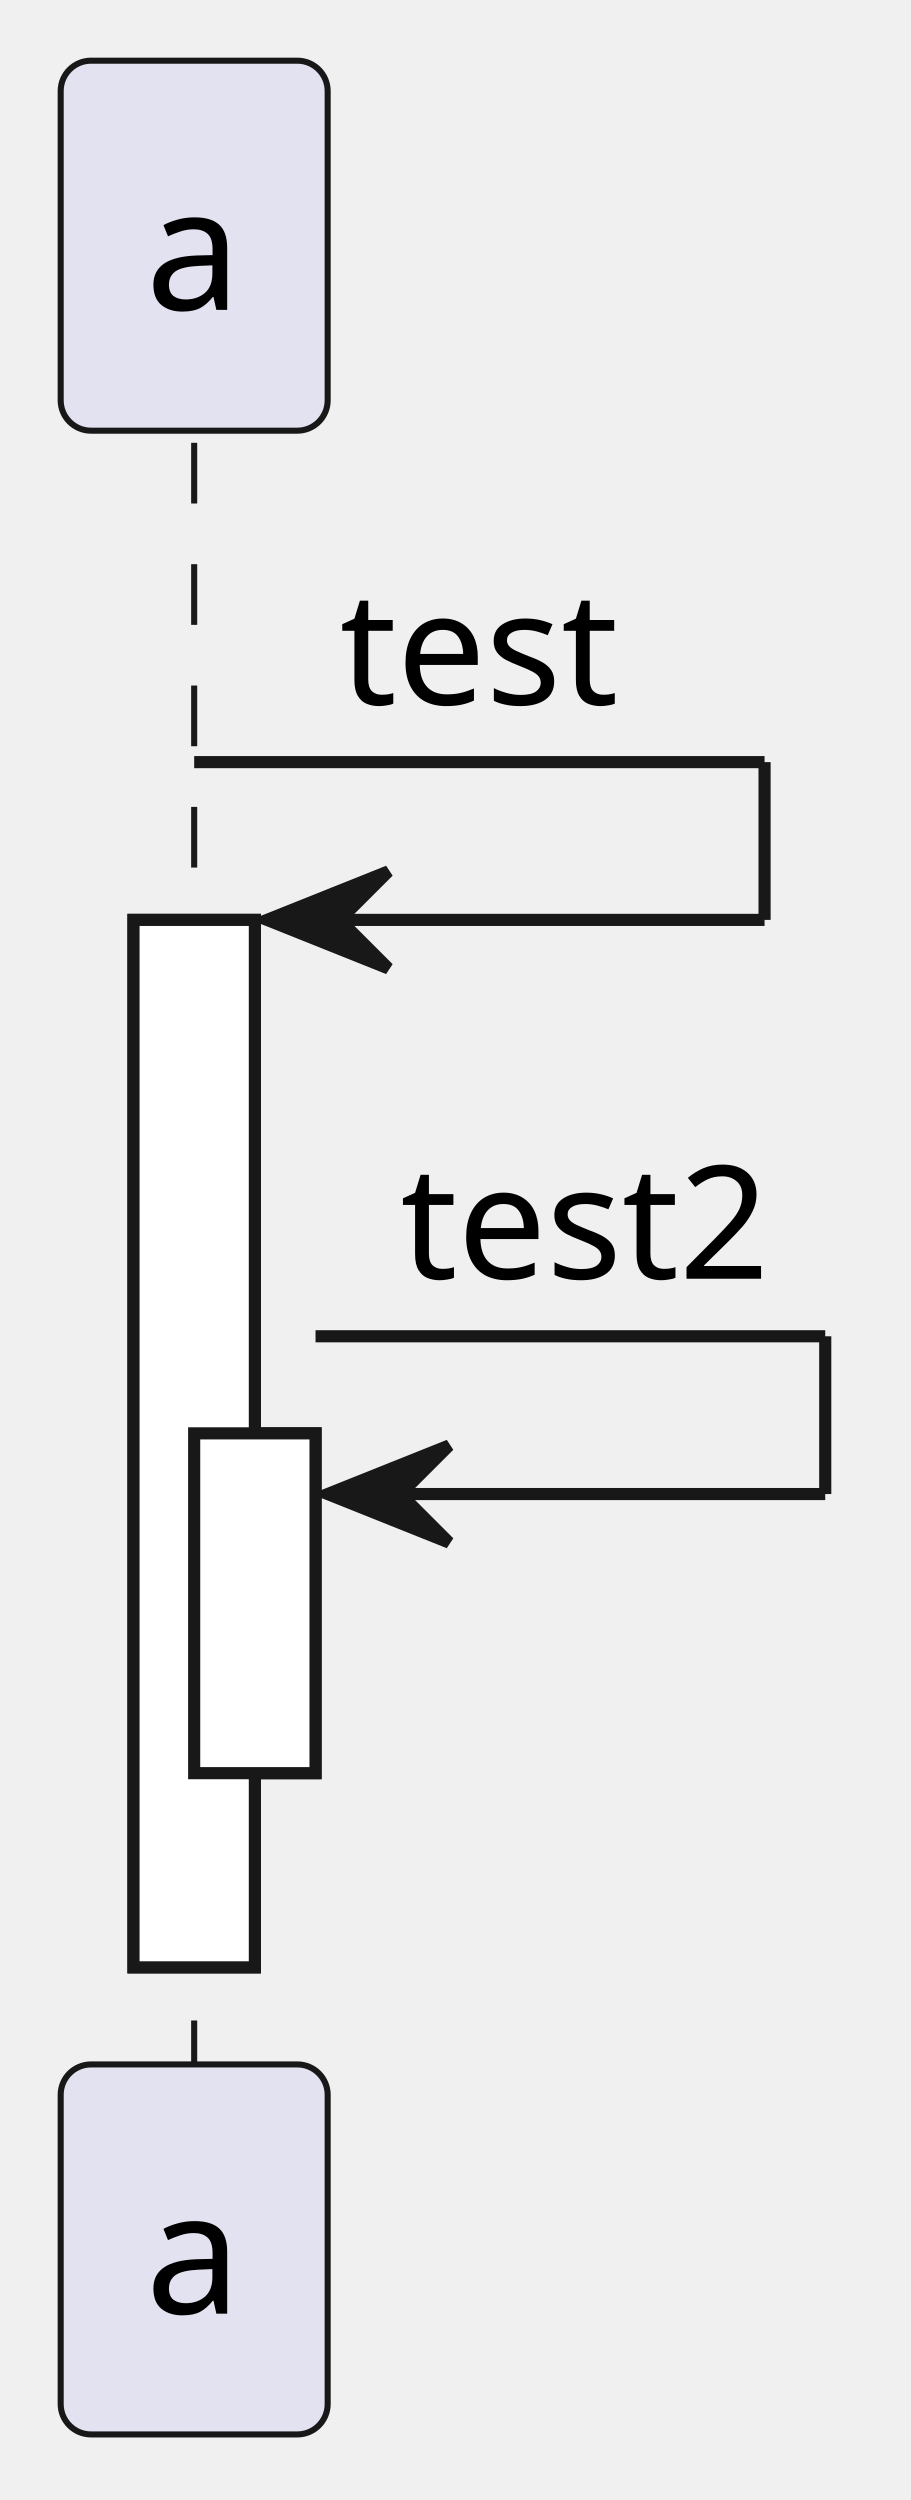
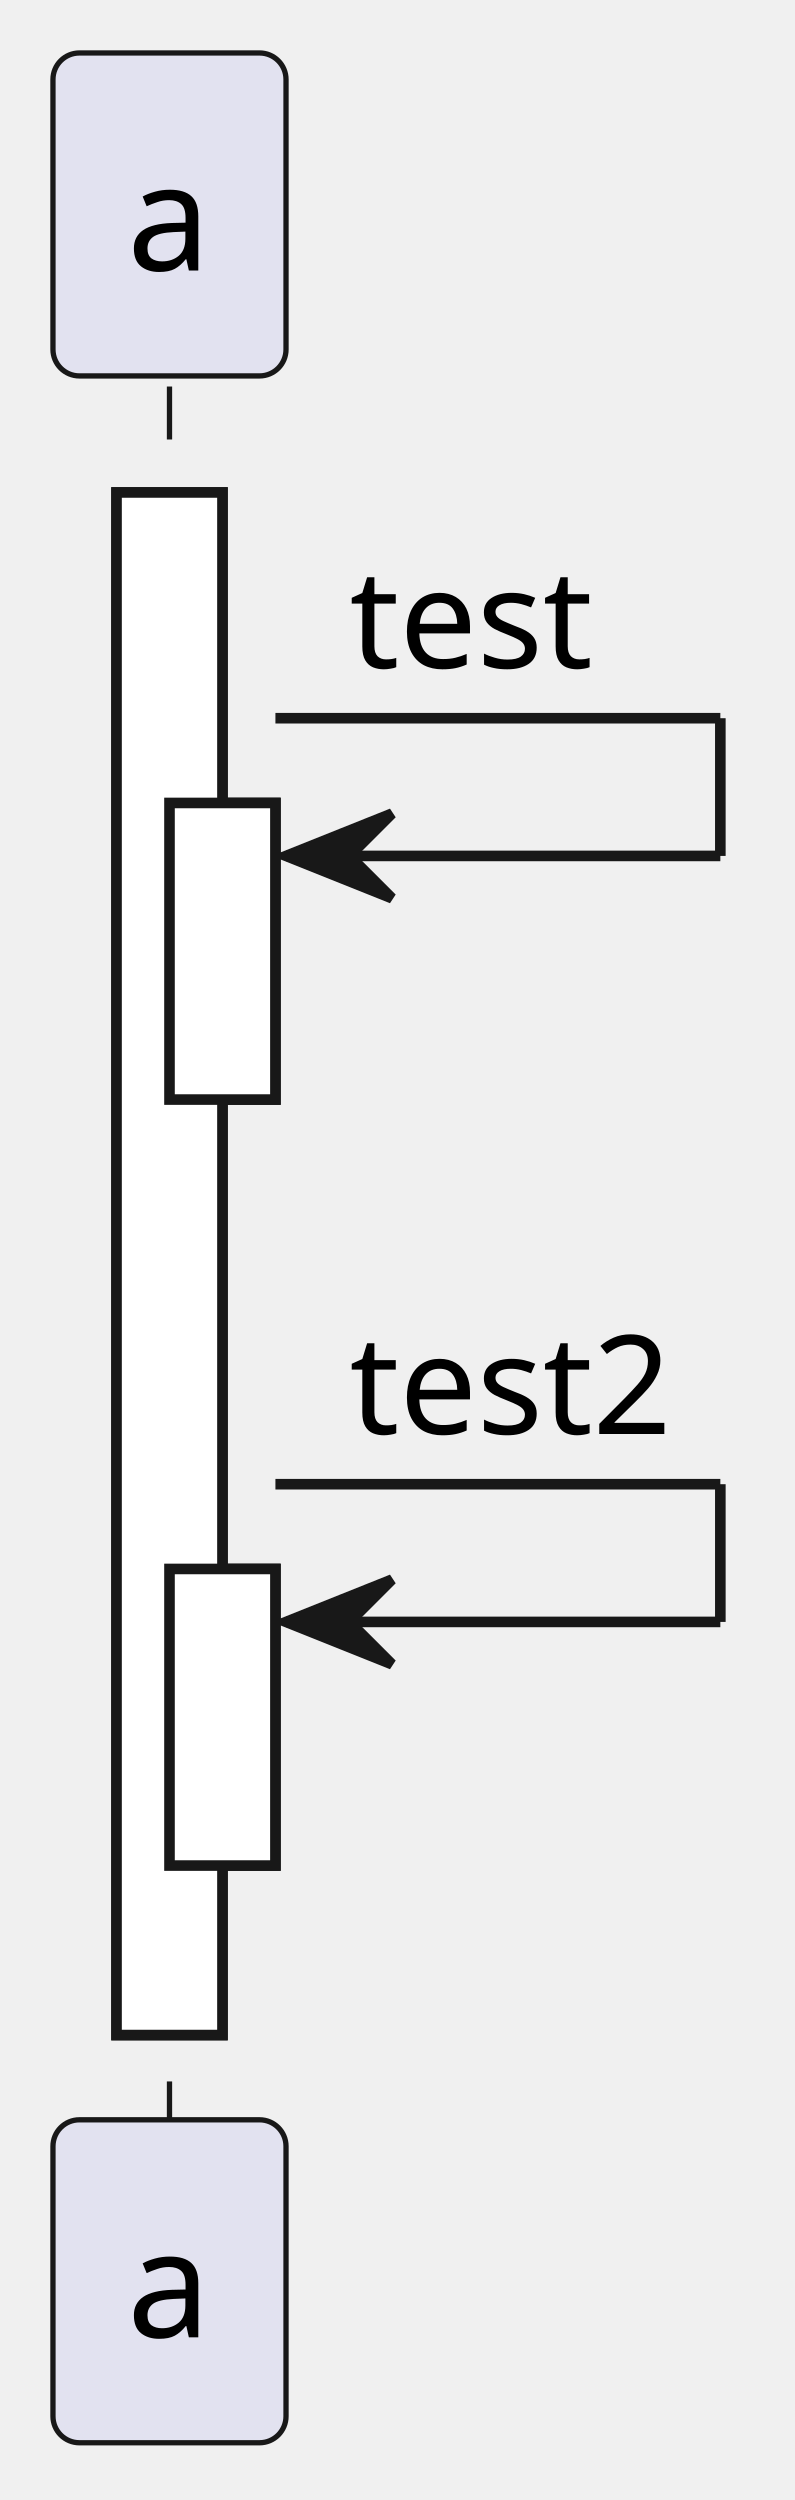
- <svg xmlns="http://www.w3.org/2000/svg" contentStyleType="text/css" height="206px" preserveAspectRatio="none" style="width:75px;height:206px;background:#FFFFFF;" version="1.1" viewBox="0 0 75 206" width="75px" zoomAndPan="magnify">
+ <svg xmlns="http://www.w3.org/2000/svg" contentStyleType="text/css" height="236px" preserveAspectRatio="none" style="width:75px;height:236px;background:#FFFFFF;" version="1.1" viewBox="0 0 75 236" width="75px" zoomAndPan="magnify">
  <defs />
  <g>
-     <rect fill="#FFFFFF" height="86.311" style="stroke:#181818;stroke-width:1.0;" width="10" x="11" y="75.799" />
-     <rect fill="#FFFFFF" height="28" style="stroke:#181818;stroke-width:1.0;" width="10" x="16" y="118.109" />
-     <line style="stroke:#181818;stroke-width:0.5;stroke-dasharray:5.0,5.0;" x1="16" x2="16" y1="36.488" y2="171.109" />
+     <rect fill="#FFFFFF" height="145.621" style="stroke:#181818;stroke-width:1.0;" width="10" x="11" y="46.488" />
+     <rect fill="#FFFFFF" height="28" style="stroke:#181818;stroke-width:1.0;" width="10" x="16" y="75.799" />
+     <rect fill="#FFFFFF" height="28" style="stroke:#181818;stroke-width:1.0;" width="10" x="16" y="148.109" />
+     <line style="stroke:#181818;stroke-width:0.5;stroke-dasharray:5.0,5.0;" x1="16" x2="16" y1="36.488" y2="201.109" />
    <rect fill="#E2E2F0" height="30.488" rx="2.5" ry="2.5" style="stroke:#181818;stroke-width:0.5;" width="22" x="5" y="5" />
    <text fill="#000000" font-family="sans-serif" font-size="14" lengthAdjust="spacing" textLength="8" x="12" y="25.535">a</text>
-     <rect fill="#E2E2F0" height="30.488" rx="2.5" ry="2.5" style="stroke:#181818;stroke-width:0.5;" width="22" x="5" y="170.109" />
-     <text fill="#000000" font-family="sans-serif" font-size="14" lengthAdjust="spacing" textLength="8" x="12" y="190.644">a</text>
-     <rect fill="#FFFFFF" height="86.311" style="stroke:#181818;stroke-width:1.0;" width="10" x="11" y="75.799" />
-     <rect fill="#FFFFFF" height="28" style="stroke:#181818;stroke-width:1.0;" width="10" x="16" y="118.109" />
-     <line style="stroke:#181818;stroke-width:1.0;" x1="16" x2="63" y1="62.799" y2="62.799" />
-     <line style="stroke:#181818;stroke-width:1.0;" x1="63" x2="63" y1="62.799" y2="75.799" />
-     <line style="stroke:#181818;stroke-width:1.0;" x1="22" x2="63" y1="75.799" y2="75.799" />
-     <polygon fill="#181818" points="32,71.799,22,75.799,32,79.799,28,75.799" style="stroke:#181818;stroke-width:1.0;" />
-     <text fill="#000000" font-family="sans-serif" font-size="13" lengthAdjust="spacing" textLength="24" x="28" y="58.057">test</text>
-     <line style="stroke:#181818;stroke-width:1.0;" x1="26" x2="68" y1="110.109" y2="110.109" />
-     <line style="stroke:#181818;stroke-width:1.0;" x1="68" x2="68" y1="110.109" y2="123.109" />
-     <line style="stroke:#181818;stroke-width:1.0;" x1="27" x2="68" y1="123.109" y2="123.109" />
-     <polygon fill="#181818" points="37,119.109,27,123.109,37,127.109,33,123.109" style="stroke:#181818;stroke-width:1.0;" />
-     <text fill="#000000" font-family="sans-serif" font-size="13" lengthAdjust="spacing" textLength="32" x="33" y="105.367">test2</text>
+     <rect fill="#E2E2F0" height="30.488" rx="2.5" ry="2.5" style="stroke:#181818;stroke-width:0.5;" width="22" x="5" y="200.109" />
+     <text fill="#000000" font-family="sans-serif" font-size="14" lengthAdjust="spacing" textLength="8" x="12" y="220.644">a</text>
+     <rect fill="#FFFFFF" height="145.621" style="stroke:#181818;stroke-width:1.0;" width="10" x="11" y="46.488" />
+     <rect fill="#FFFFFF" height="28" style="stroke:#181818;stroke-width:1.0;" width="10" x="16" y="75.799" />
+     <rect fill="#FFFFFF" height="28" style="stroke:#181818;stroke-width:1.0;" width="10" x="16" y="148.109" />
+     <line style="stroke:#181818;stroke-width:1.0;" x1="26" x2="68" y1="67.799" y2="67.799" />
+     <line style="stroke:#181818;stroke-width:1.0;" x1="68" x2="68" y1="67.799" y2="80.799" />
+     <line style="stroke:#181818;stroke-width:1.0;" x1="27" x2="68" y1="80.799" y2="80.799" />
+     <polygon fill="#181818" points="37,76.799,27,80.799,37,84.799,33,80.799" style="stroke:#181818;stroke-width:1.0;" />
+     <text fill="#000000" font-family="sans-serif" font-size="13" lengthAdjust="spacing" textLength="24" x="33" y="63.057">test</text>
+     <line style="stroke:#181818;stroke-width:1.0;" x1="26" x2="68" y1="140.109" y2="140.109" />
+     <line style="stroke:#181818;stroke-width:1.0;" x1="68" x2="68" y1="140.109" y2="153.109" />
+     <line style="stroke:#181818;stroke-width:1.0;" x1="27" x2="68" y1="153.109" y2="153.109" />
+     <polygon fill="#181818" points="37,149.109,27,153.109,37,157.109,33,153.109" style="stroke:#181818;stroke-width:1.0;" />
+     <text fill="#000000" font-family="sans-serif" font-size="13" lengthAdjust="spacing" textLength="32" x="33" y="135.367">test2</text>
  </g>
</svg>
